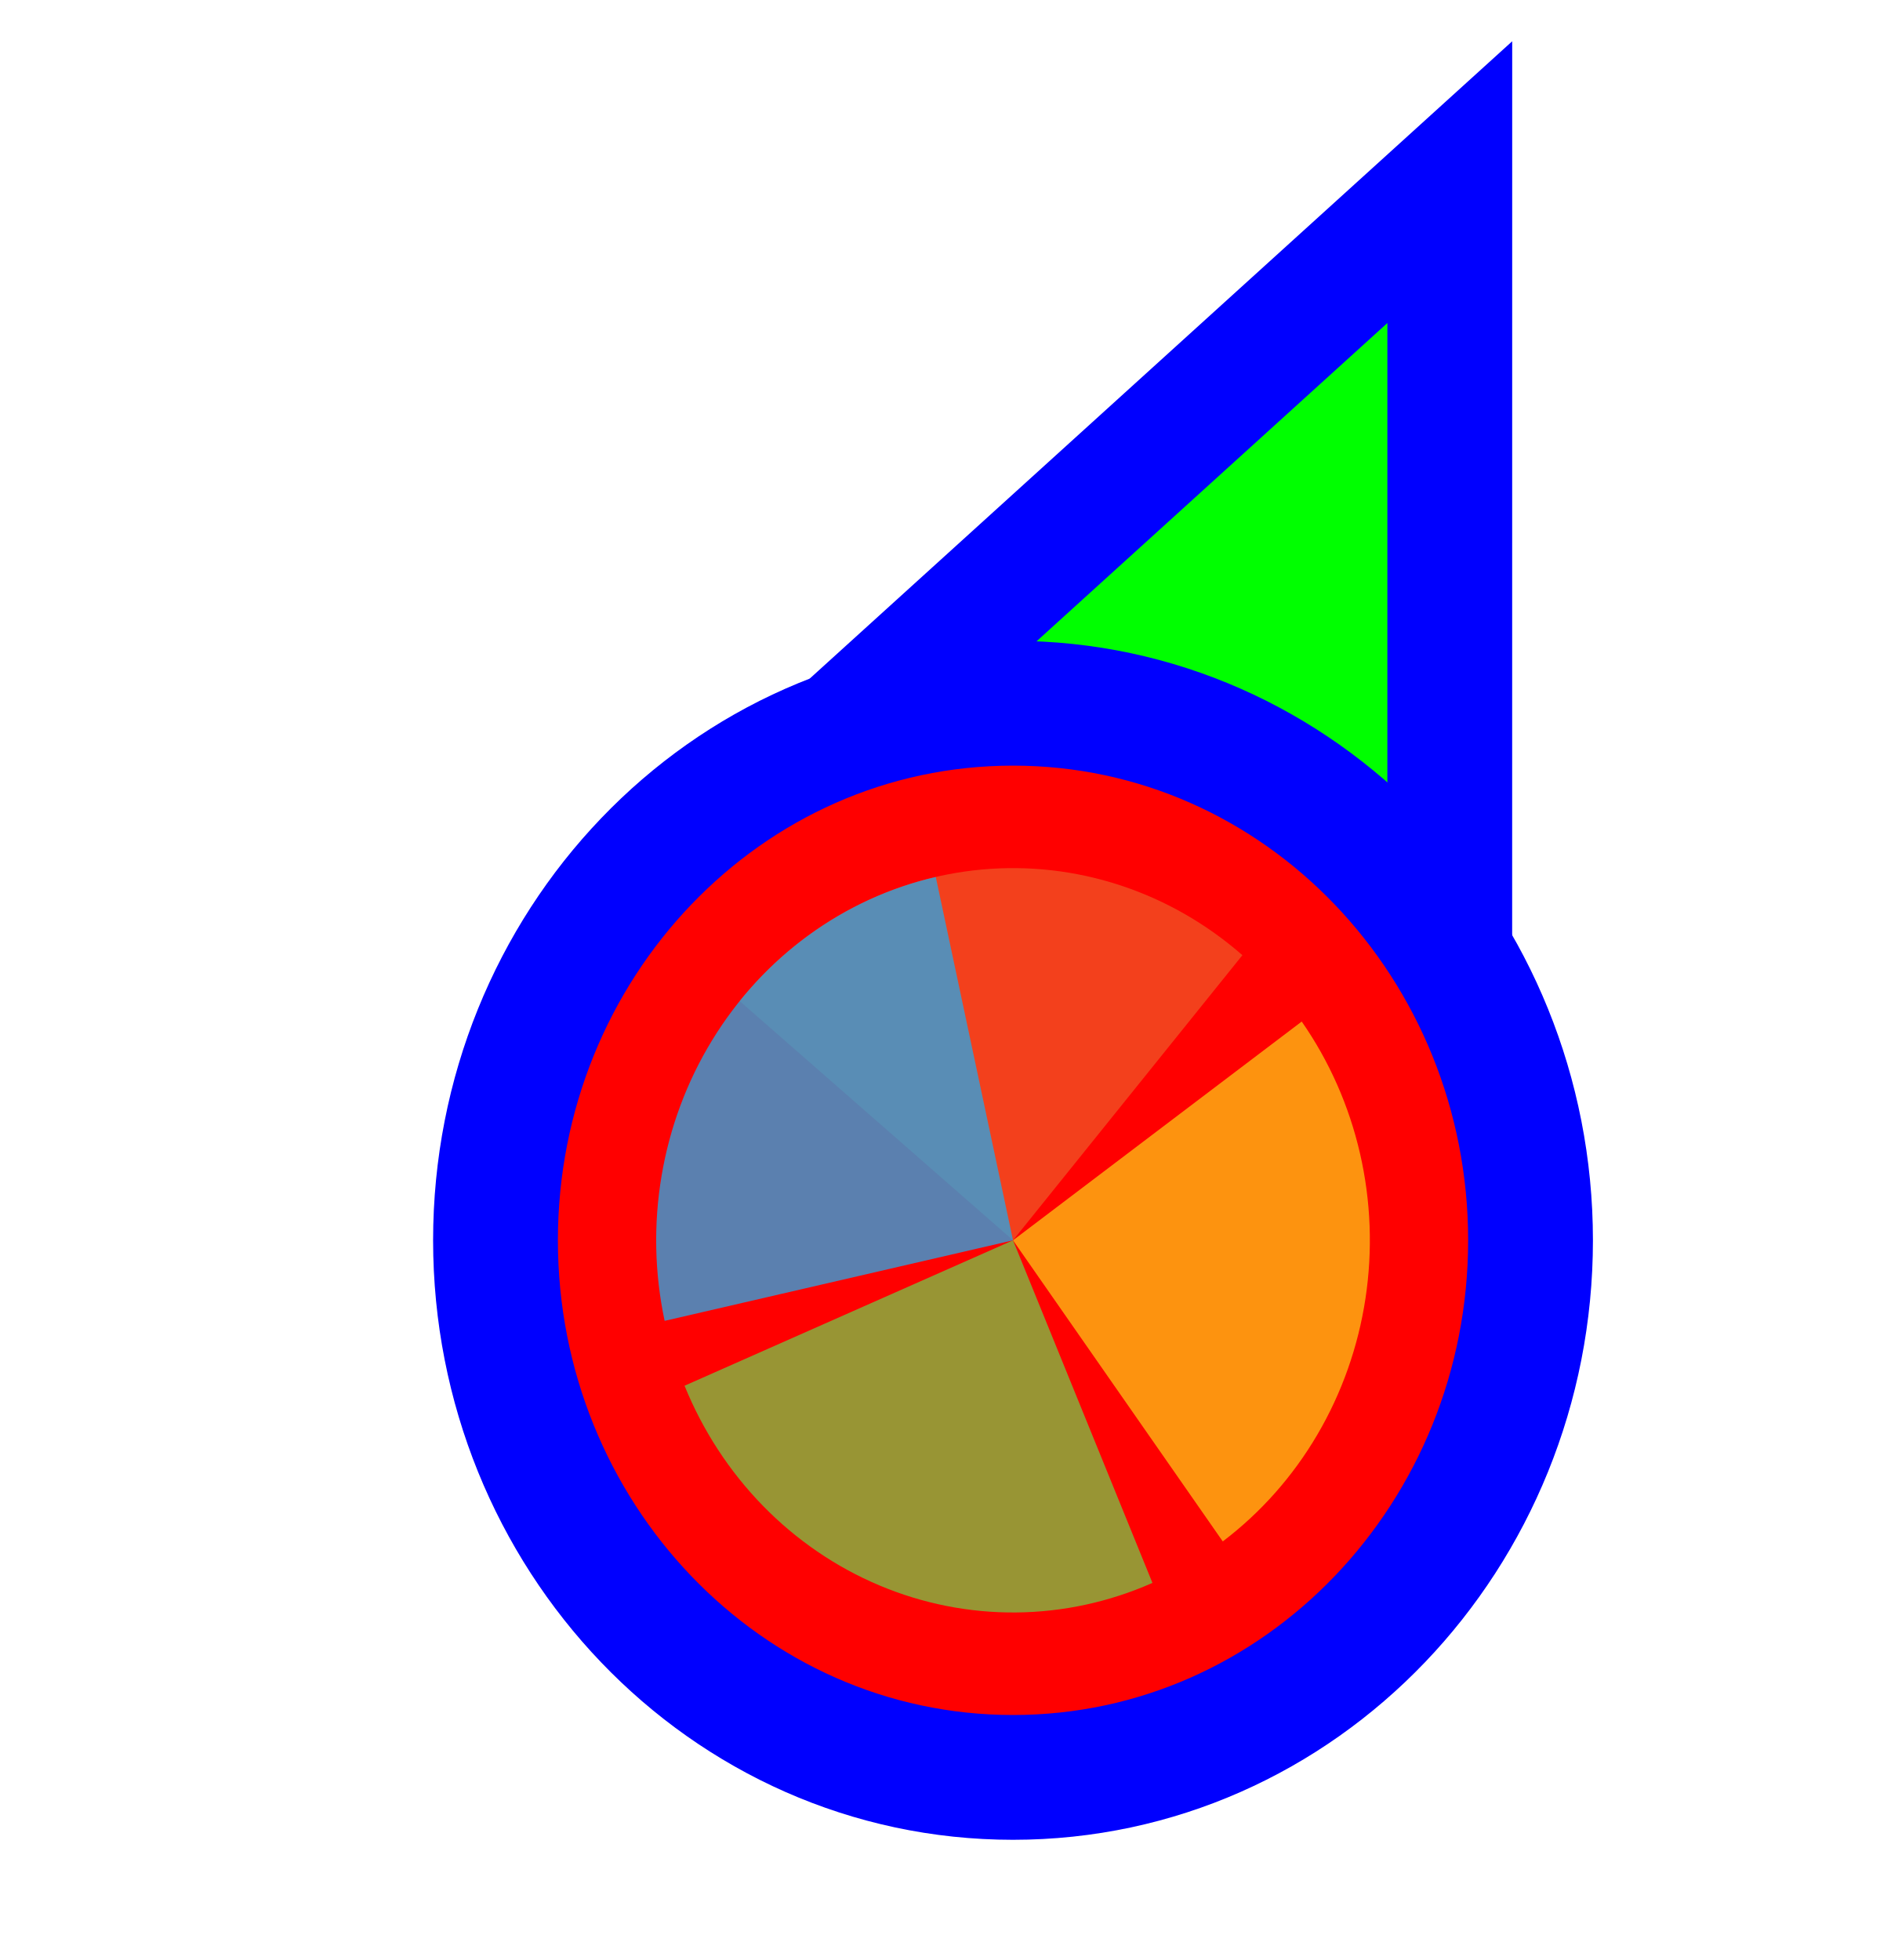
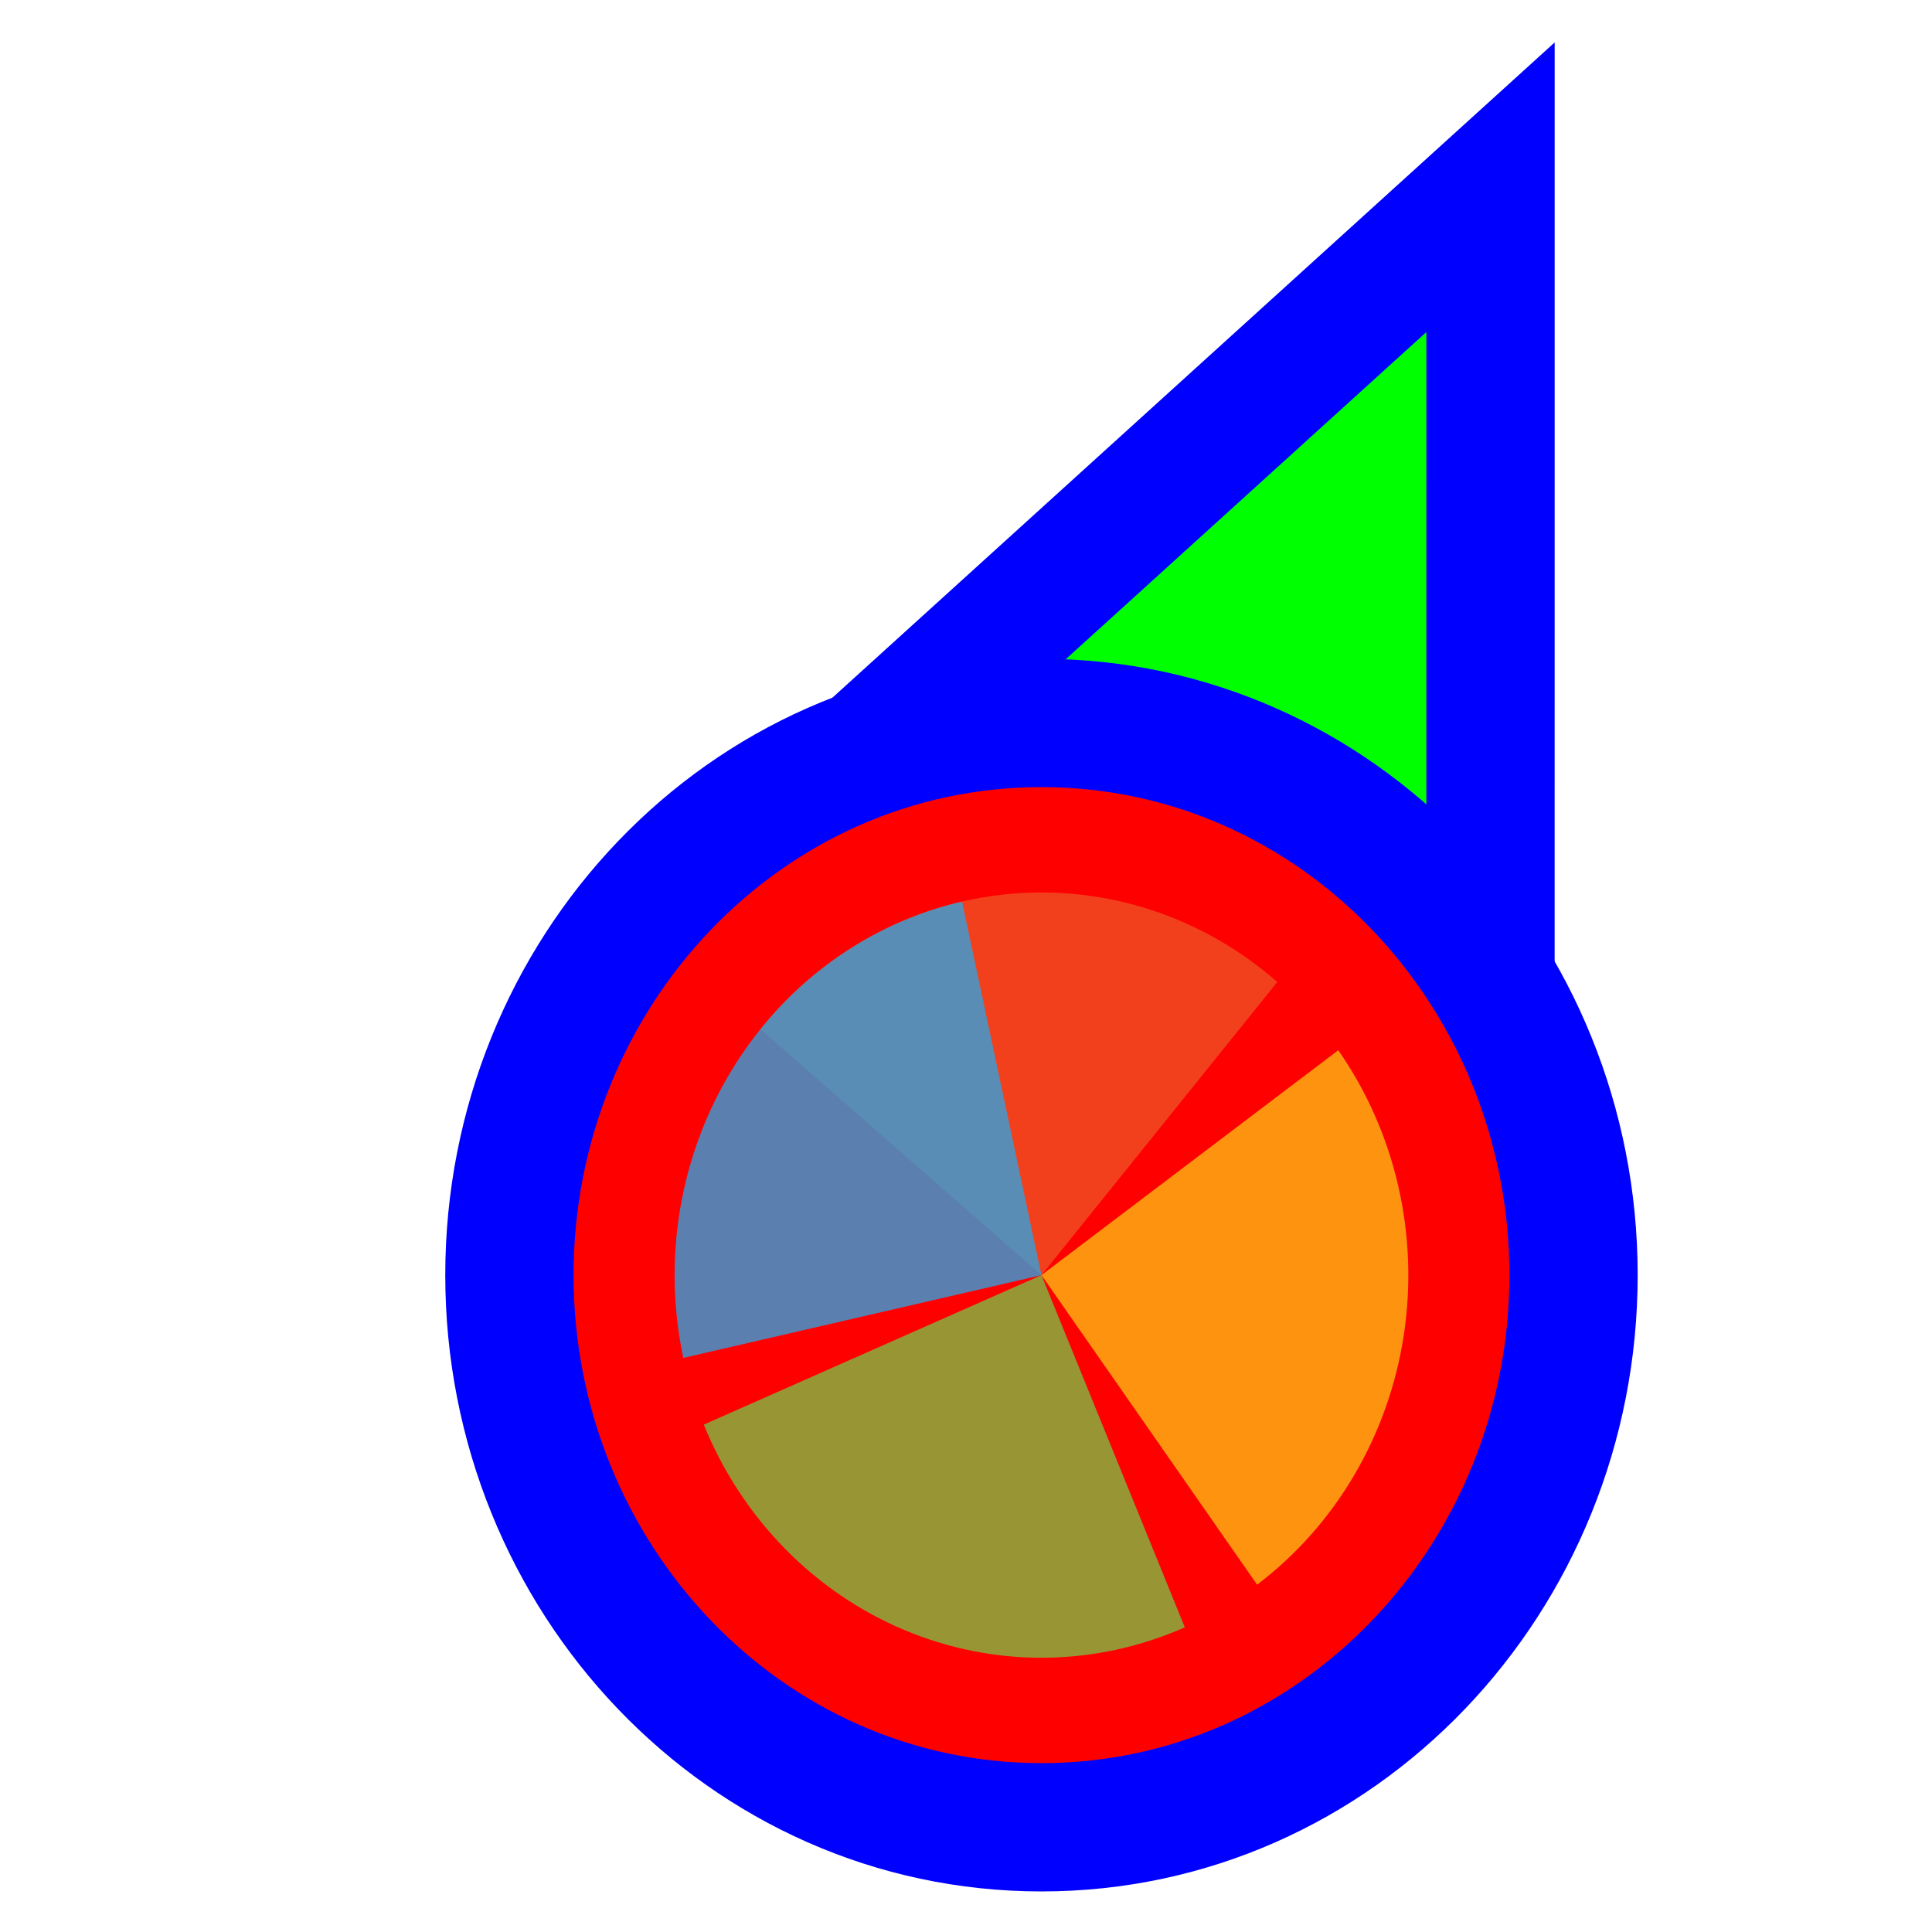
- <svg xmlns="http://www.w3.org/2000/svg" width="256" height="267" viewBox="0 0 256 267" fill="none">
+ <svg xmlns="http://www.w3.org/2000/svg" width="256" height="256" viewBox="0 0 256 256" fill="none">
  <path d="M183.289 37.705L197.501 24.811L197.5 44L197.495 164L197.494 176.678L185.766 171.863L140.92 153.451L140.718 153.368L140.52 153.274L96.371 132.431L84.865 126.999L94.289 118.449L183.289 37.705Z" fill="#00FF00" stroke="#0000FF" stroke-width="17" />
  <path d="M138 242.125C98.73 242.125 67.5 209.028 67.5 168.961C67.5 128.894 98.73 95.797 138 95.797C177.27 95.797 208.5 128.894 208.5 168.961C208.5 209.028 177.27 242.125 138 242.125Z" fill="#FF0000" stroke="#0000FF" stroke-width="17" />
  <path d="M100.761 136.37L137.999 168.96L169.249 130.119C164.358 125.839 158.708 122.606 152.619 120.604C146.531 118.602 140.124 117.87 133.765 118.45C127.405 119.031 121.218 120.912 115.555 123.986C109.893 127.061 104.866 131.268 100.763 136.369L100.761 136.37Z" fill="#F05024" fill-opacity="0.8" />
  <path d="M166.573 209.979L138 168.961L177.328 139.16C181.08 144.546 183.779 150.651 185.269 157.125C186.759 163.599 187.012 170.316 186.013 176.893C185.015 183.469 182.784 189.775 179.448 195.452C176.113 201.129 171.737 206.065 166.573 209.979L166.573 209.979Z" fill="#FCB813" fill-opacity="0.8" />
  <path d="M156.994 215.63L138 168.96L93.253 188.77C95.747 194.898 99.374 200.455 103.928 205.122C108.481 209.788 113.871 213.474 119.79 215.968C125.709 218.463 132.041 219.717 138.424 219.658C144.808 219.6 151.118 218.232 156.994 215.63Z" fill="#7EBA41" fill-opacity="0.8" />
  <path d="M127.479 119.463L138 168.961L90.541 179.934C89.159 173.434 89.019 166.714 90.127 160.157C91.236 153.6 93.572 147.335 97.002 141.72C100.432 136.105 104.888 131.249 110.118 127.43C115.347 123.611 121.246 120.904 127.479 119.463Z" fill="#32A0DA" fill-opacity="0.8" />
</svg>
